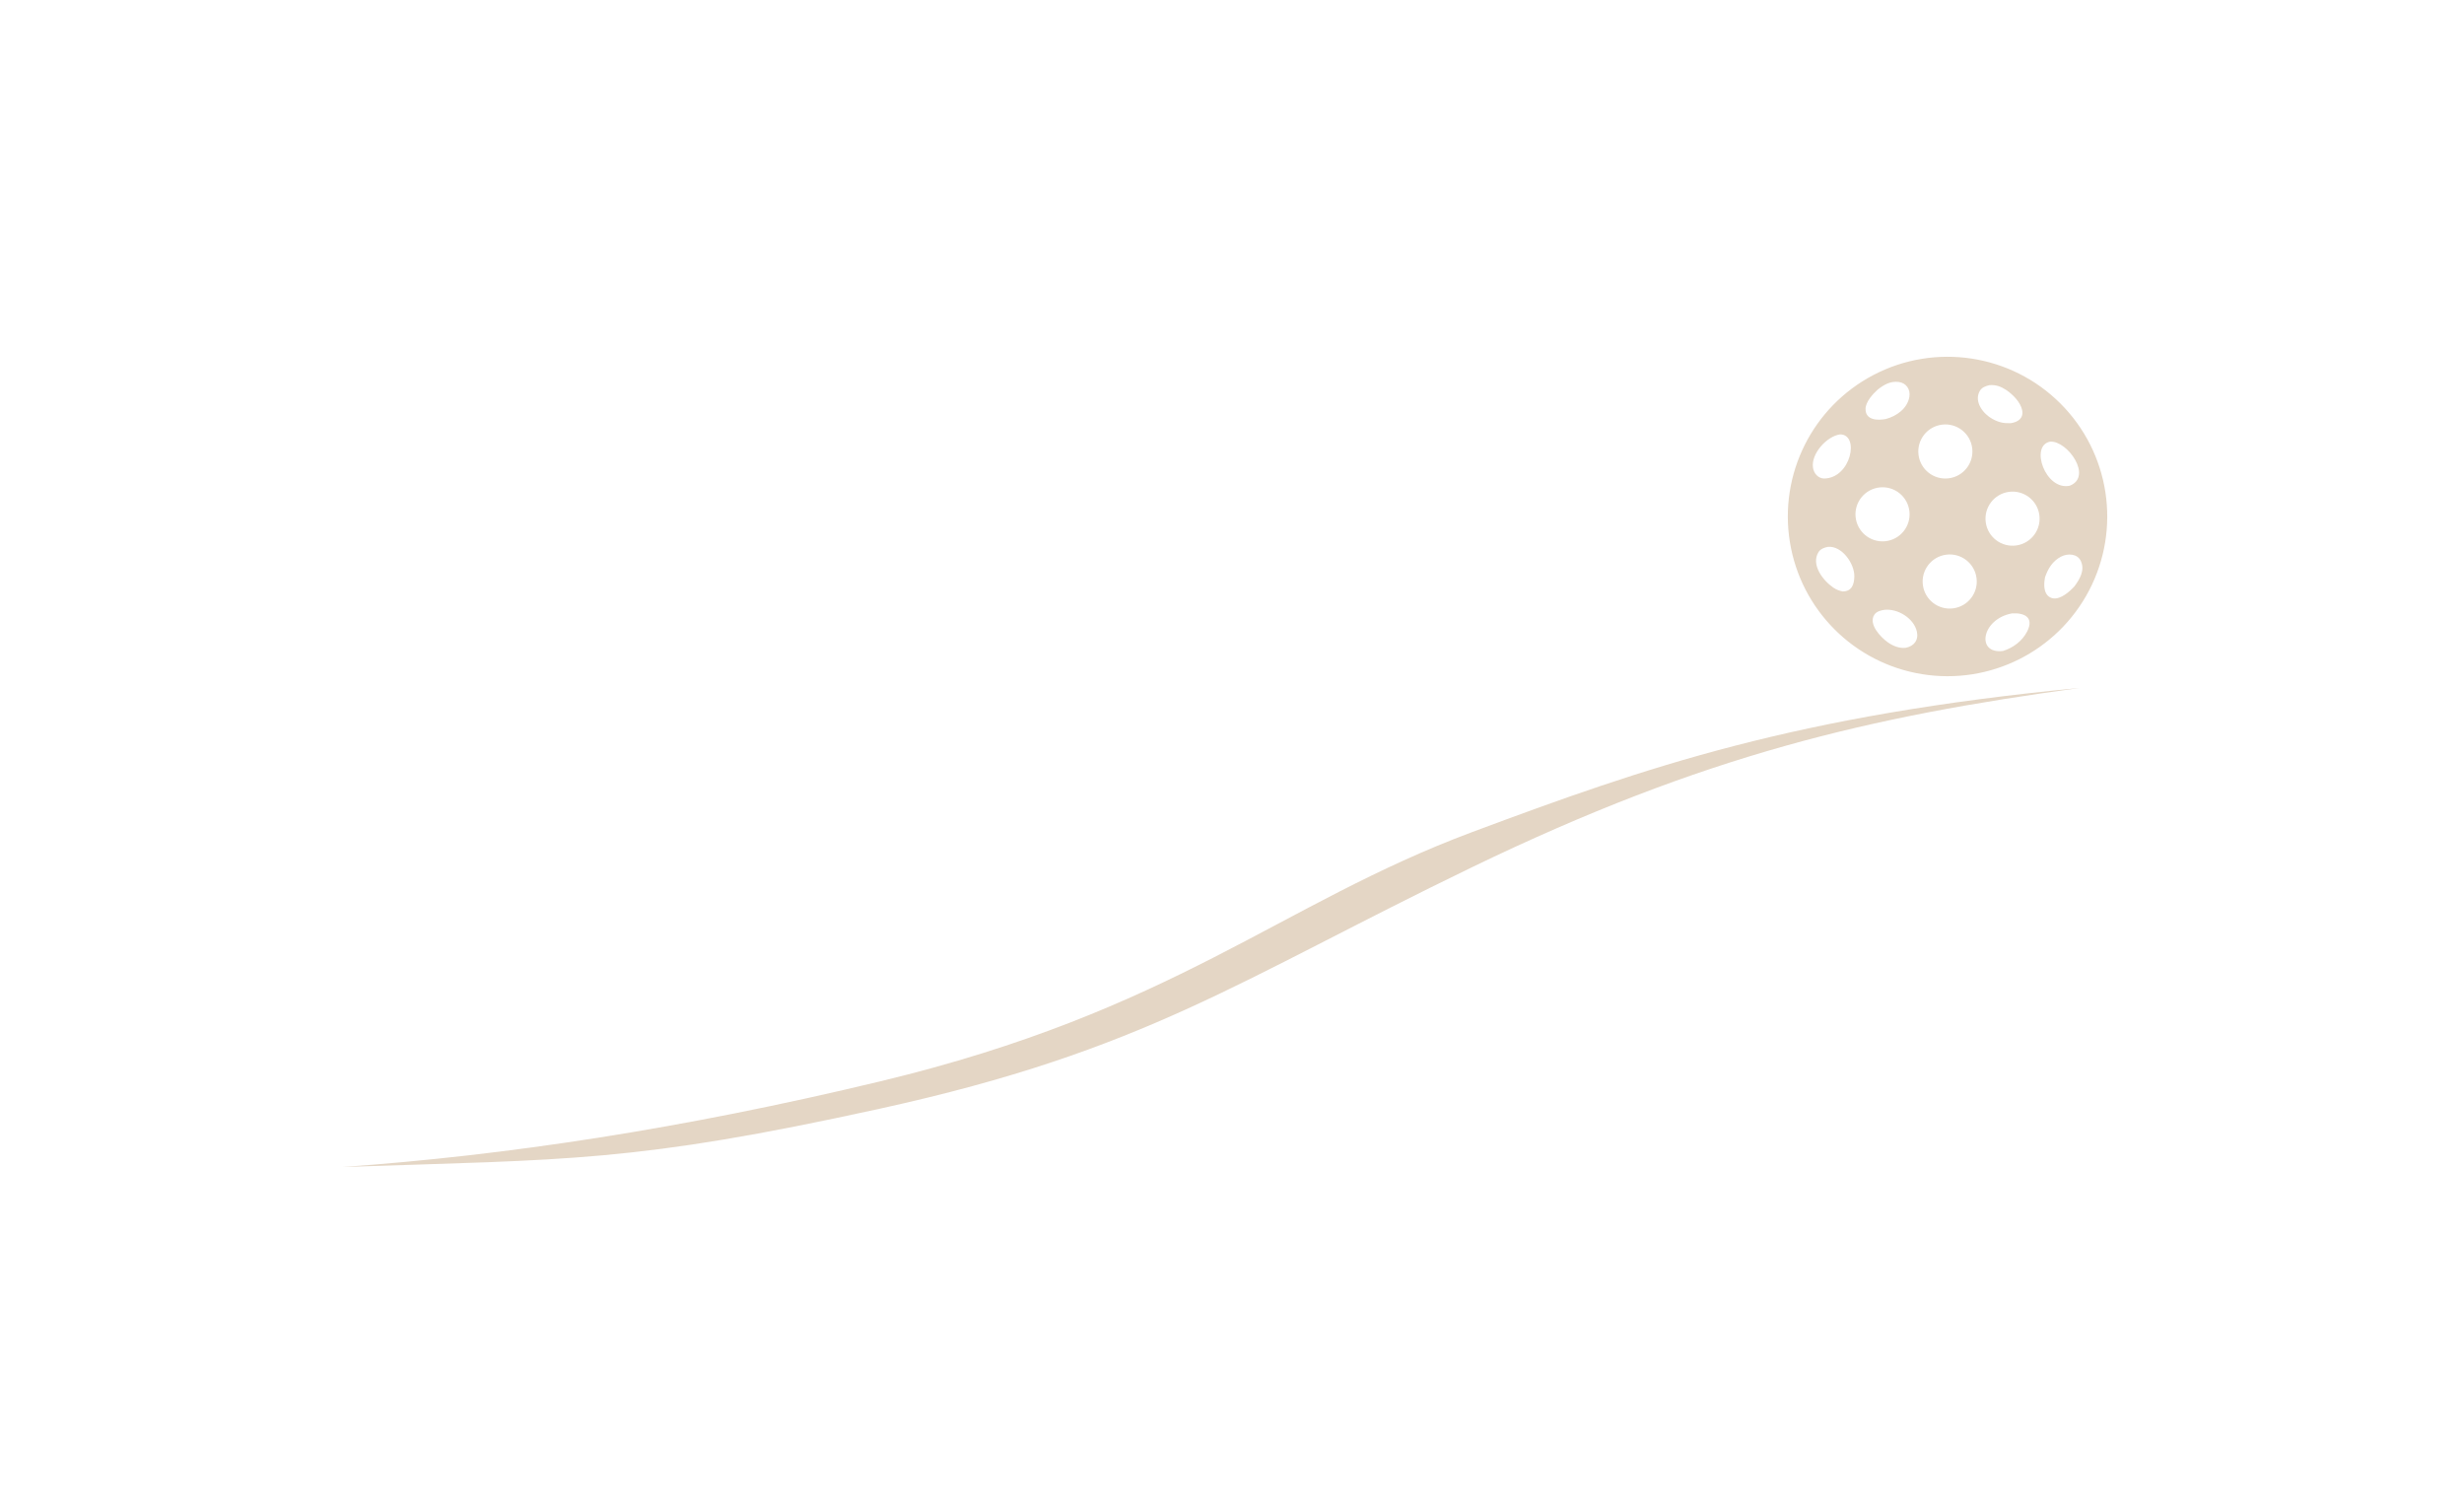
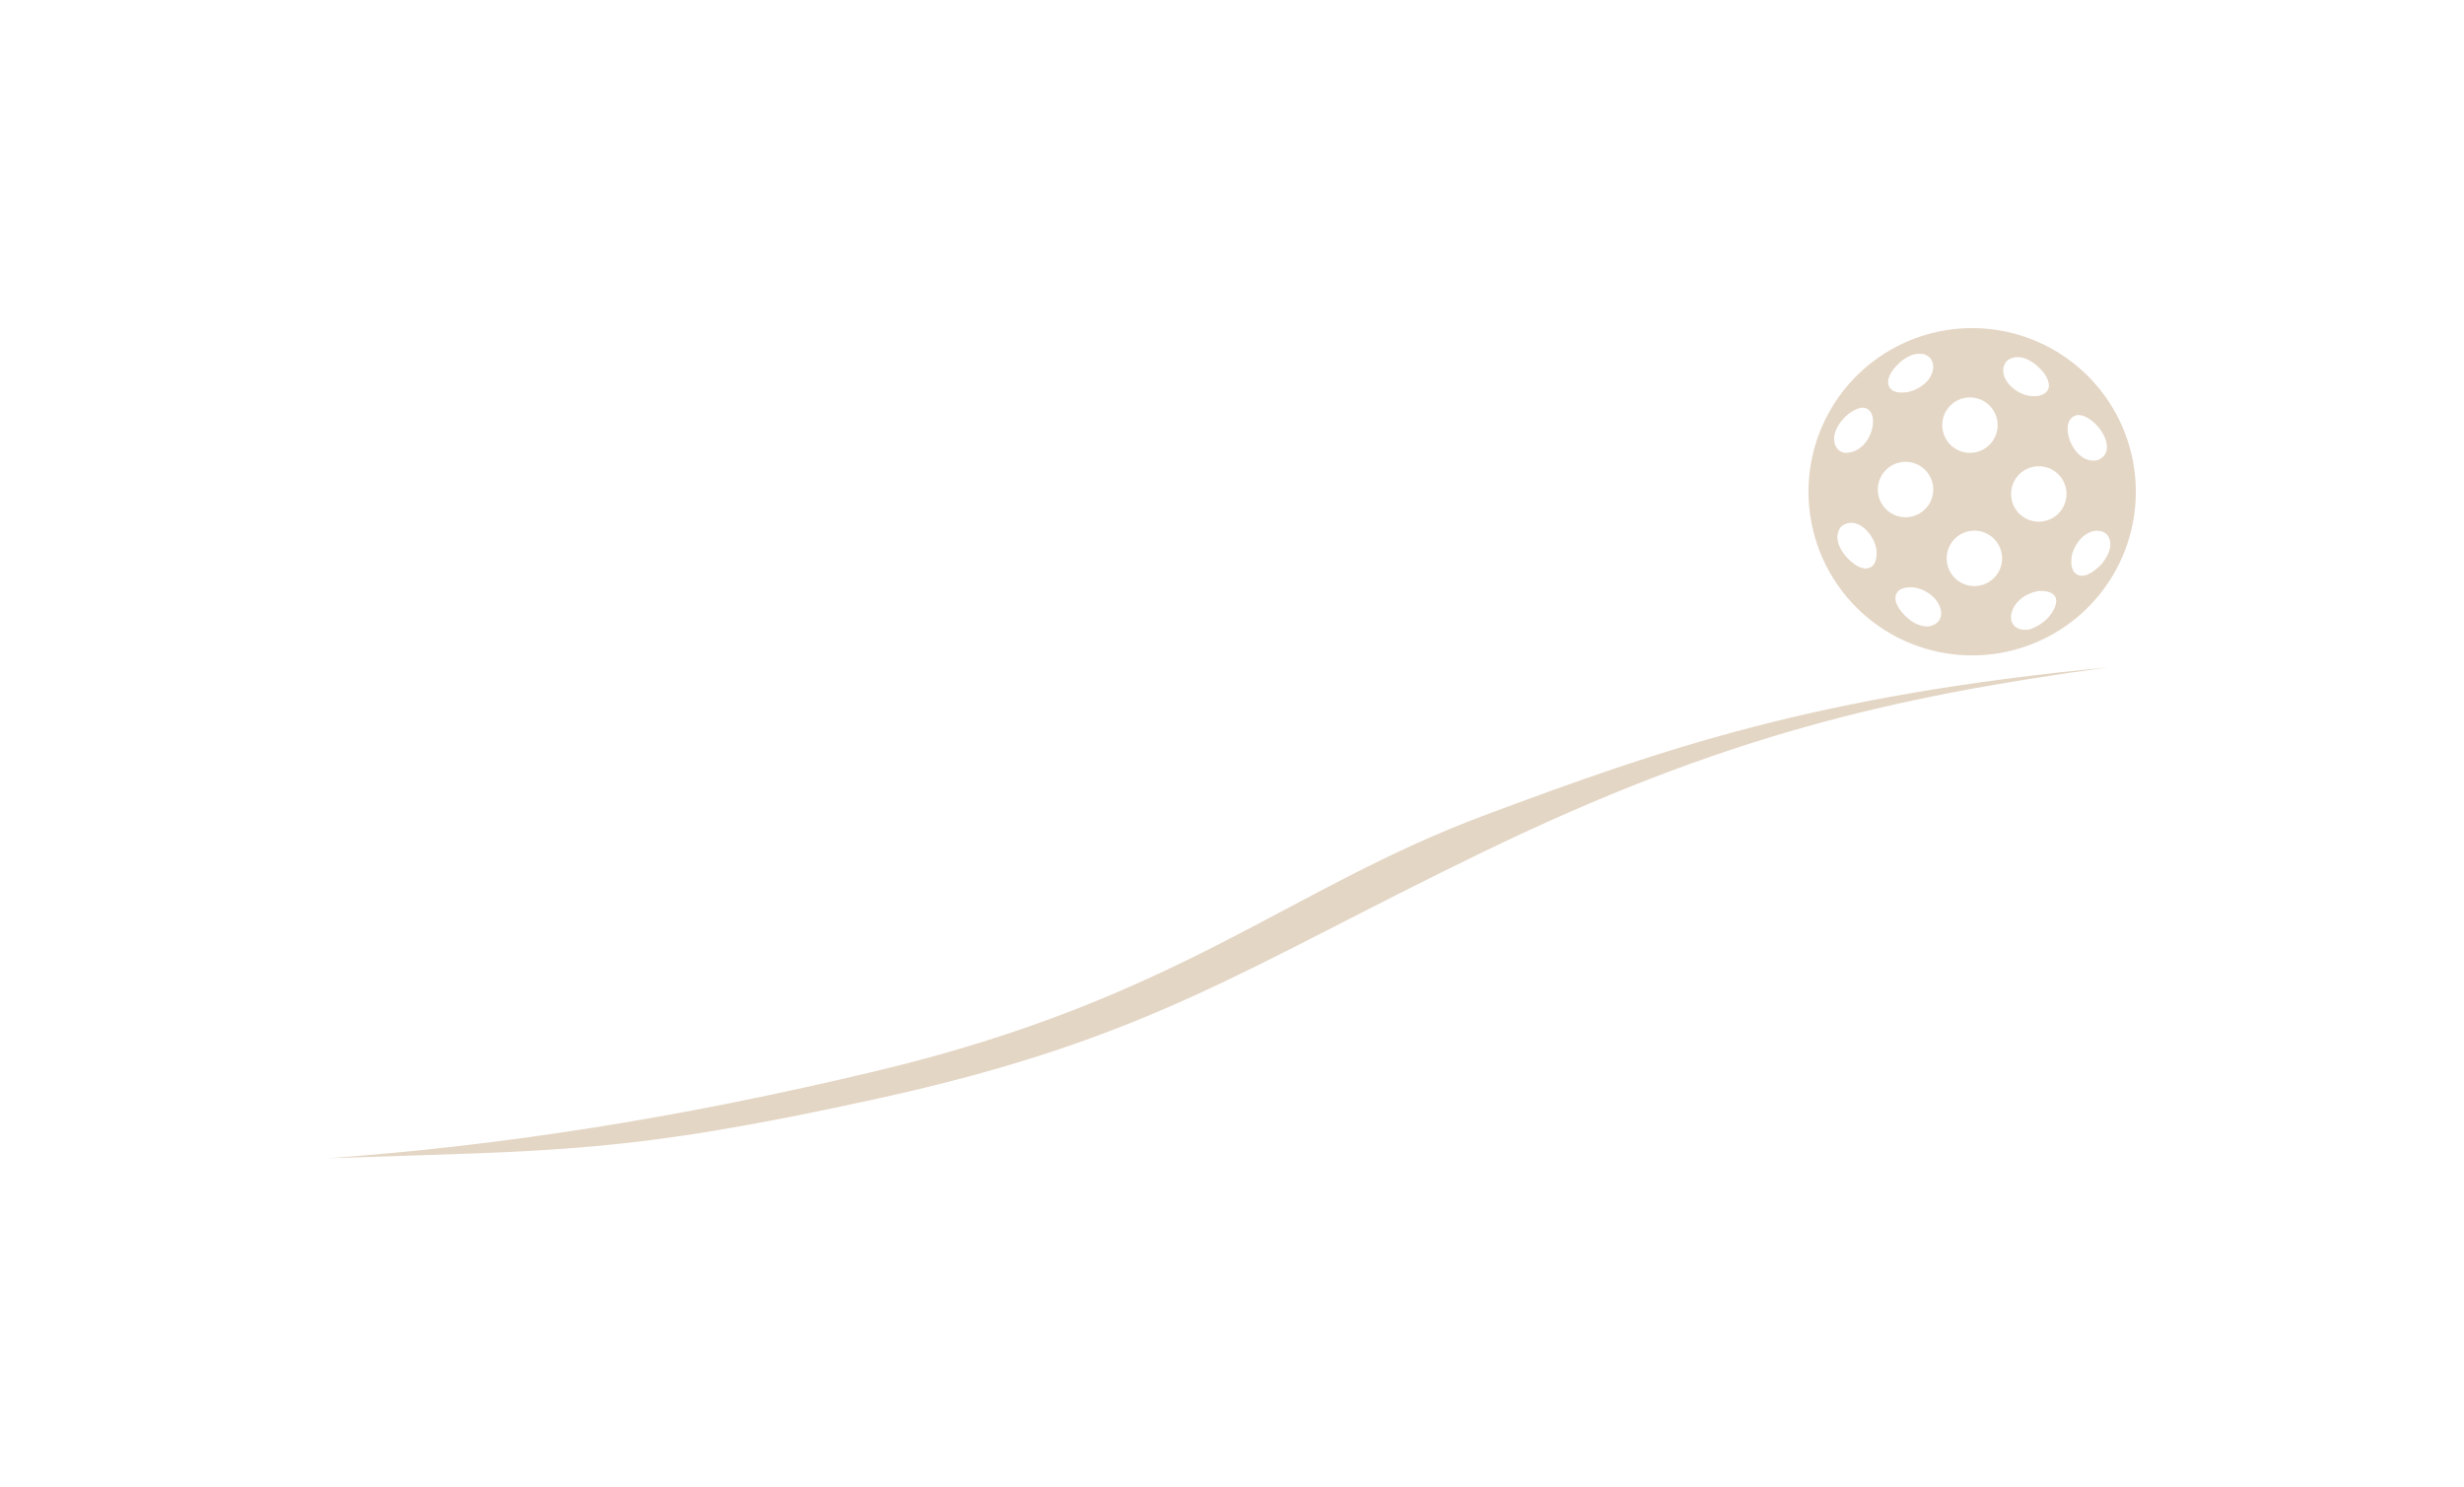
- <svg xmlns="http://www.w3.org/2000/svg" width="316.26" height="193.76" viewBox="289.53 32.21 316.26 193.76" fill="none">
+ <svg xmlns="http://www.w3.org/2000/svg" width="308.6" height="186.2" viewBox="292.5 36.9 308.6 186.2" fill="none">
  <path d="M529.988 80.341C537.931 76.181 547.655 77.664 553.995 84.004C560.335 90.344 561.82 100.068 557.66 108.011C553.566 115.828 544.928 120.148 536.218 118.735C527.507 117.323 520.679 110.493 519.266 101.783C517.852 93.073 522.172 84.435 529.988 80.341ZM547.787 110.934C543.859 111.642 543.109 116.195 546.621 115.761C547.916 115.353 549.084 114.5 549.718 113.263C550.629 111.482 549.418 110.844 547.787 110.934ZM535.564 113.271C535.181 111.559 533.102 110.29 531.398 110.481C530.932 110.544 530.395 110.688 530.121 111.085C529.283 112.302 530.929 114.001 531.823 114.64C532.503 115.125 533.315 115.44 534.108 115.356C535.187 115.163 535.811 114.374 535.564 113.271ZM543.221 106.391C542.968 104.486 541.217 103.147 539.312 103.405C537.416 103.662 536.085 105.405 536.336 107.302C536.587 109.199 538.326 110.535 540.224 110.29C542.13 110.044 543.473 108.296 543.221 106.391ZM556.622 104.24C556.183 103.257 554.925 103.207 554.07 103.652C552.991 104.216 552.4 105.177 552.014 106.302C551.886 106.974 551.82 107.876 552.218 108.478C552.403 108.754 552.693 108.944 553.021 109.001C554.009 109.182 555.188 108.128 555.794 107.46C556.466 106.547 557.147 105.419 556.622 104.24ZM524.159 102.396C523.699 102.476 523.194 102.662 522.941 103.069C521.933 104.696 523.528 106.734 524.842 107.627C525.248 107.903 525.588 108.023 526.036 108.12C527.228 108.122 527.519 107.199 527.538 106.189C527.569 104.562 525.957 102.242 524.159 102.396ZM551.282 98.285C551.01 96.391 549.257 95.075 547.362 95.341C545.46 95.608 544.135 97.37 544.408 99.272C544.682 101.174 546.448 102.493 548.35 102.214C550.243 101.936 551.554 100.179 551.282 98.285ZM534.612 97.88C534.424 95.969 532.719 94.574 530.809 94.767C528.904 94.959 527.513 96.656 527.701 98.561C527.889 100.467 529.584 101.86 531.49 101.677C533.402 101.492 534.801 99.791 534.612 97.88ZM552.673 88.894C550.036 89.382 552.046 95.201 555.178 94.554C558.178 93.402 554.898 88.738 552.673 88.894ZM542.669 89.739C542.438 87.835 540.706 86.479 538.802 86.711C536.9 86.943 535.545 88.671 535.775 90.573C536.006 92.475 537.733 93.832 539.636 93.603C541.541 93.375 542.899 91.644 542.669 89.739ZM525.709 87.963C524.015 88.188 521.971 90.438 522.229 92.215C522.335 92.949 522.857 93.583 523.623 93.627C527.114 93.619 528.255 87.962 525.709 87.963ZM544.882 81.642C544.379 81.753 543.883 81.944 543.626 82.409C542.864 83.787 544.1 85.353 545.276 85.986C546.115 86.438 546.741 86.564 547.644 86.519C548.543 86.381 549.289 85.884 549.076 84.85C548.865 83.824 547.892 82.857 547.06 82.28C546.332 81.808 545.74 81.585 544.882 81.642ZM533.204 81.23C532.154 81.109 531.343 81.586 530.542 82.21C529.906 82.779 528.993 83.786 528.978 84.676C528.951 86.183 530.588 86.183 531.588 85.986C532.958 85.622 534.334 84.651 534.599 83.161C534.77 82.197 534.203 81.344 533.204 81.23Z" fill="#E4D6C5" />
  <path d="M402.5 171C377.062 177.113 354.5 180.5 333.5 181.993C362.5 181 370.831 181.453 402.5 174.5C436.64 167.004 448.5 158 478.5 143.5C508.393 129.052 529.5 124.189 556.5 120.5C520 124 500.926 130.628 478.5 139C453.661 148.273 440.322 161.911 402.5 171Z" fill="#E4D6C5" />
</svg>
